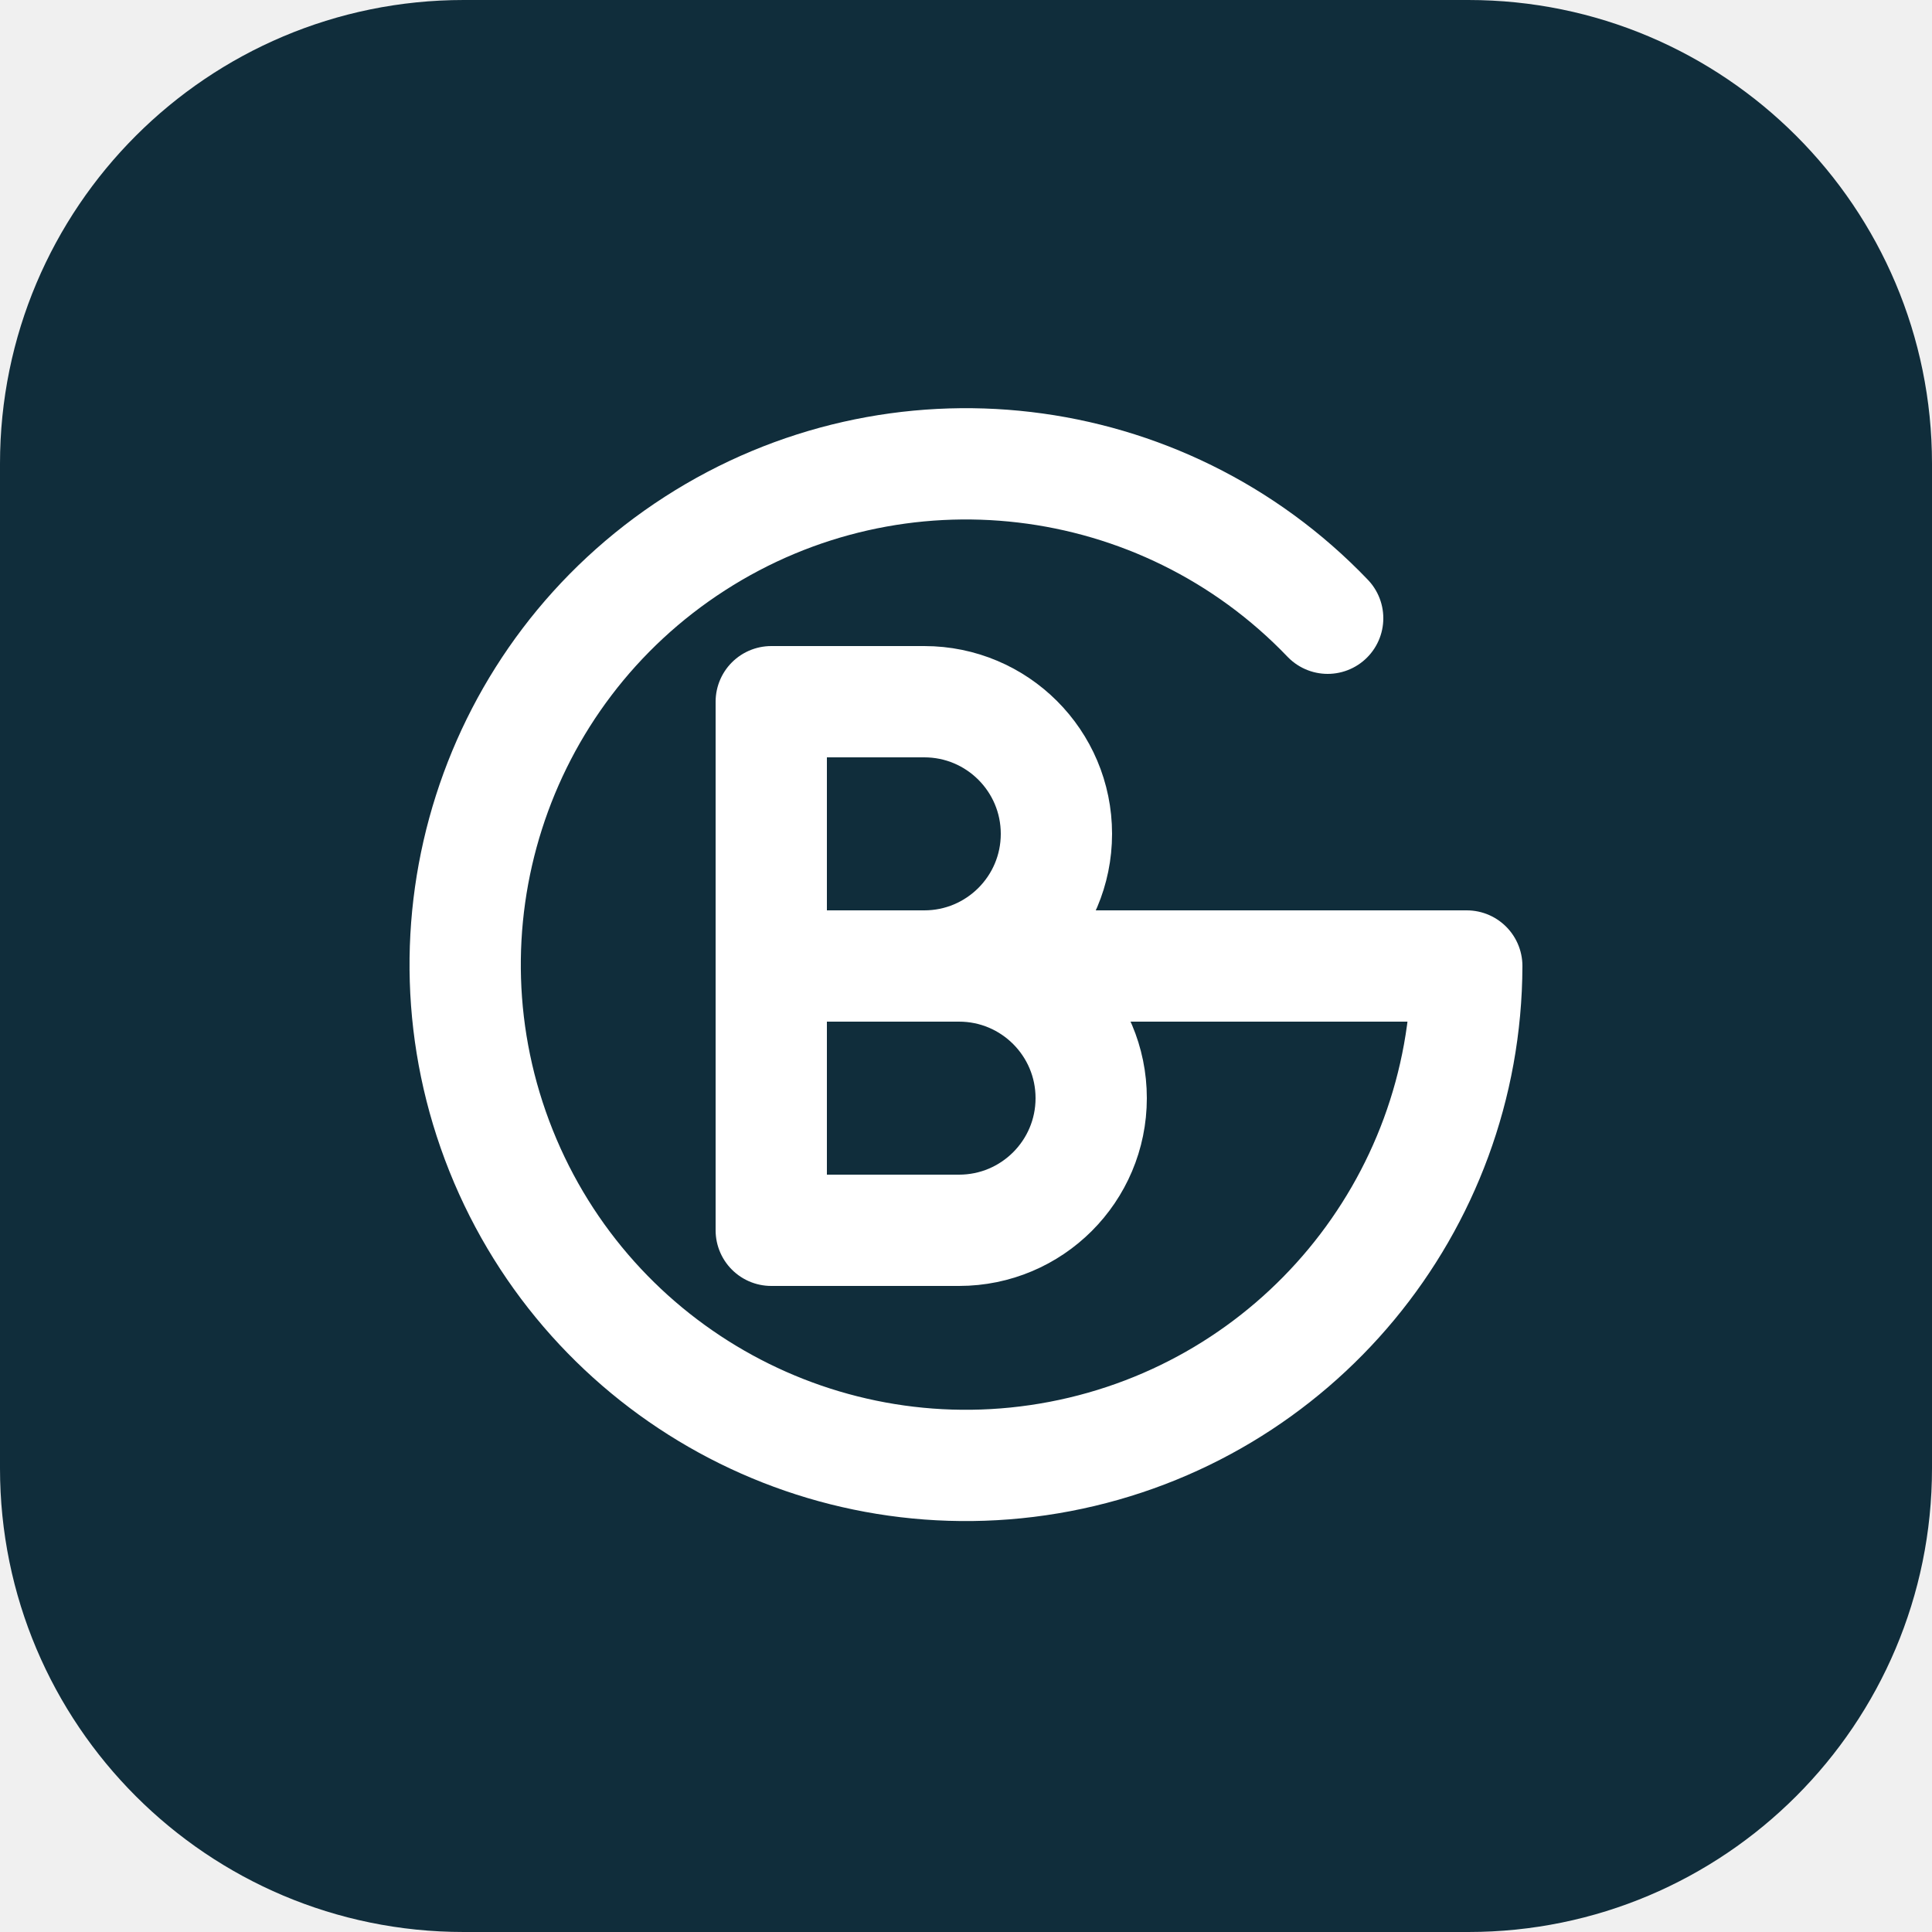
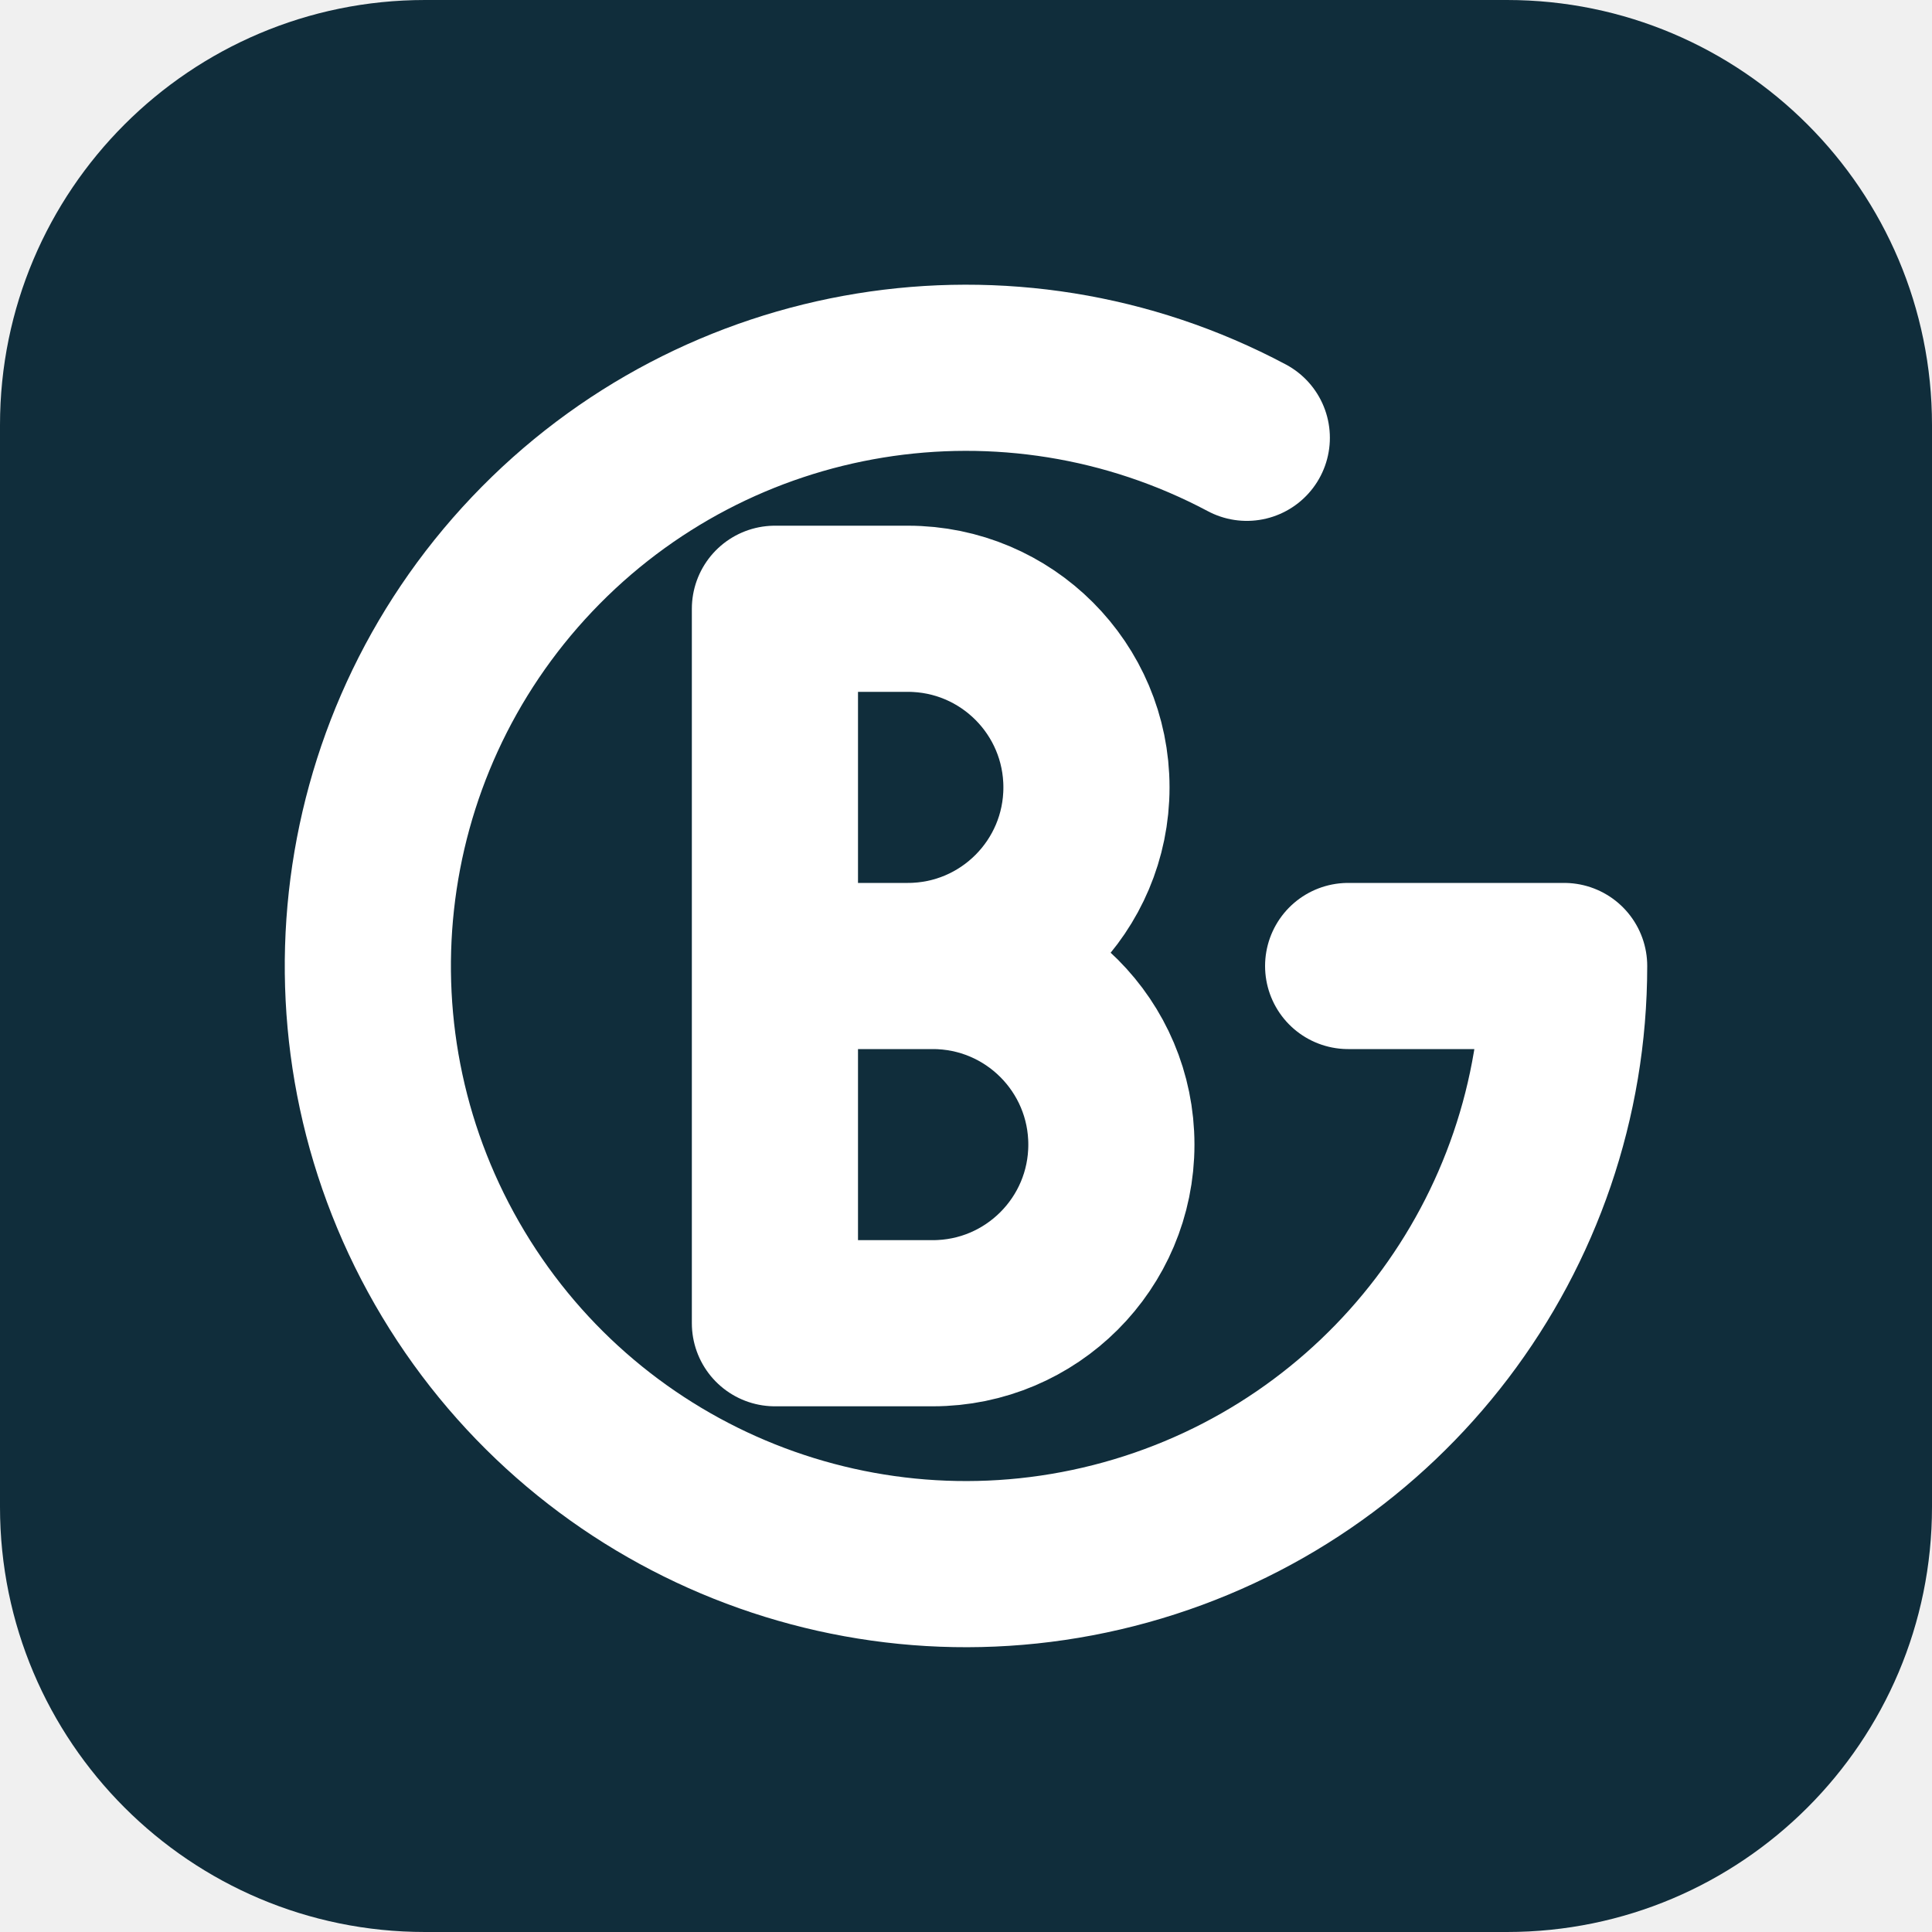
- <svg xmlns="http://www.w3.org/2000/svg" width="100" height="100" viewBox="0 0 100 100">
-   <rect width="100" height="100" rx="24" fill="#102d3b" />
-   <g transform="translate(14 14) scale(0.72)">
-     <path d="M76,25 A36,36 0 1 0 86,50 L57,50" fill="none" stroke="#ffffff" stroke-width="8" stroke-linecap="round" stroke-linejoin="round" />
-     <path d="M36,31 V69 M36,31 H47 a9.5,9.5 0 0 1 0,19 H36 M47,50 H49.5 a9.5,9.5 0 0 1 0,19 H36" fill="none" stroke="#ffffff" stroke-width="8" stroke-linecap="round" stroke-linejoin="round" />
+ <svg xmlns="http://www.w3.org/2000/svg" role="img" aria-label="GovernorBrief" width="100" height="100" viewBox="0 0 100 100">
+   <rect width="100" height="100" rx="22" fill="#102d3b" />
+   <g transform="translate(7 7) scale(0.86)">
+     <path d="M66.90,18.21 A36,36 0 1 0 86,50 L73,50" stroke="#ffffff" fill="none" stroke-width="10" stroke-linecap="round" stroke-linejoin="round" />
+     <path d="M38.5,28.5 V71.5 M38.5,28.5 H46.5 a10.75,10.75 0 0 1 0,21.5 H38.5 M46.5,50.0 H48 a10.75,10.75 0 0 1 0,21.5 H38.5" stroke="#ffffff" fill="none" stroke-width="10" stroke-linecap="round" stroke-linejoin="round" />
  </g>
</svg>
